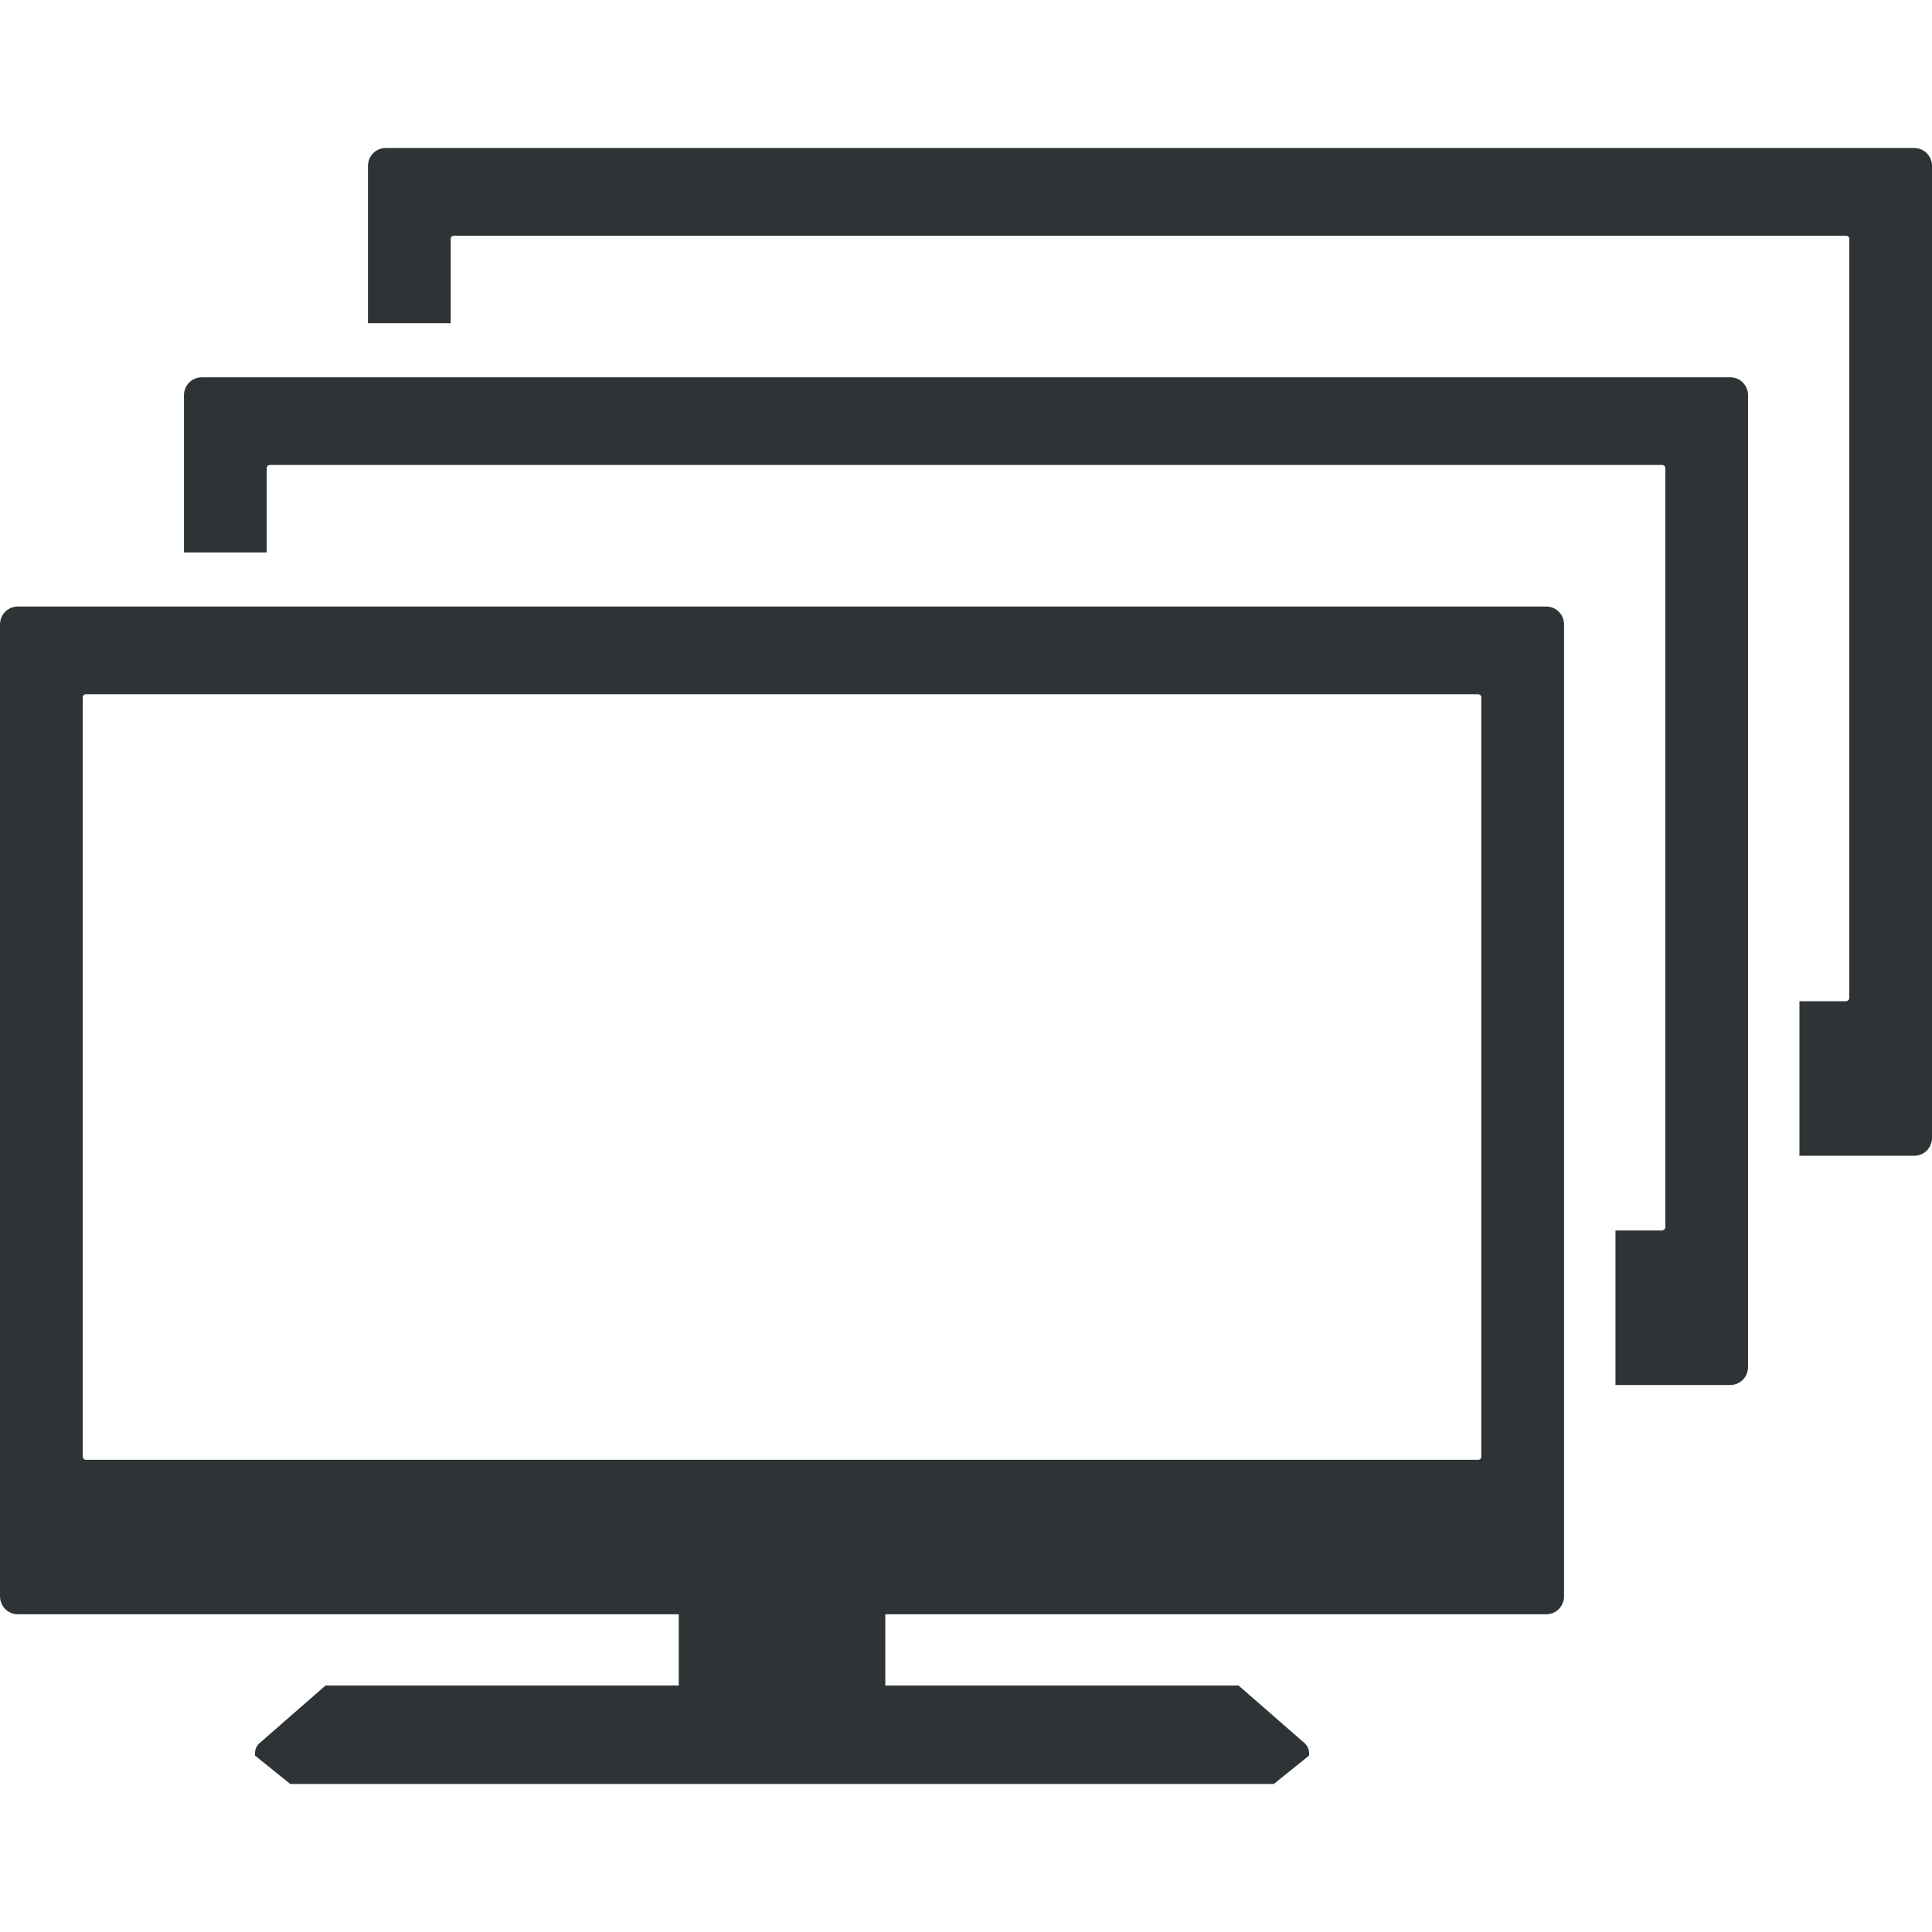
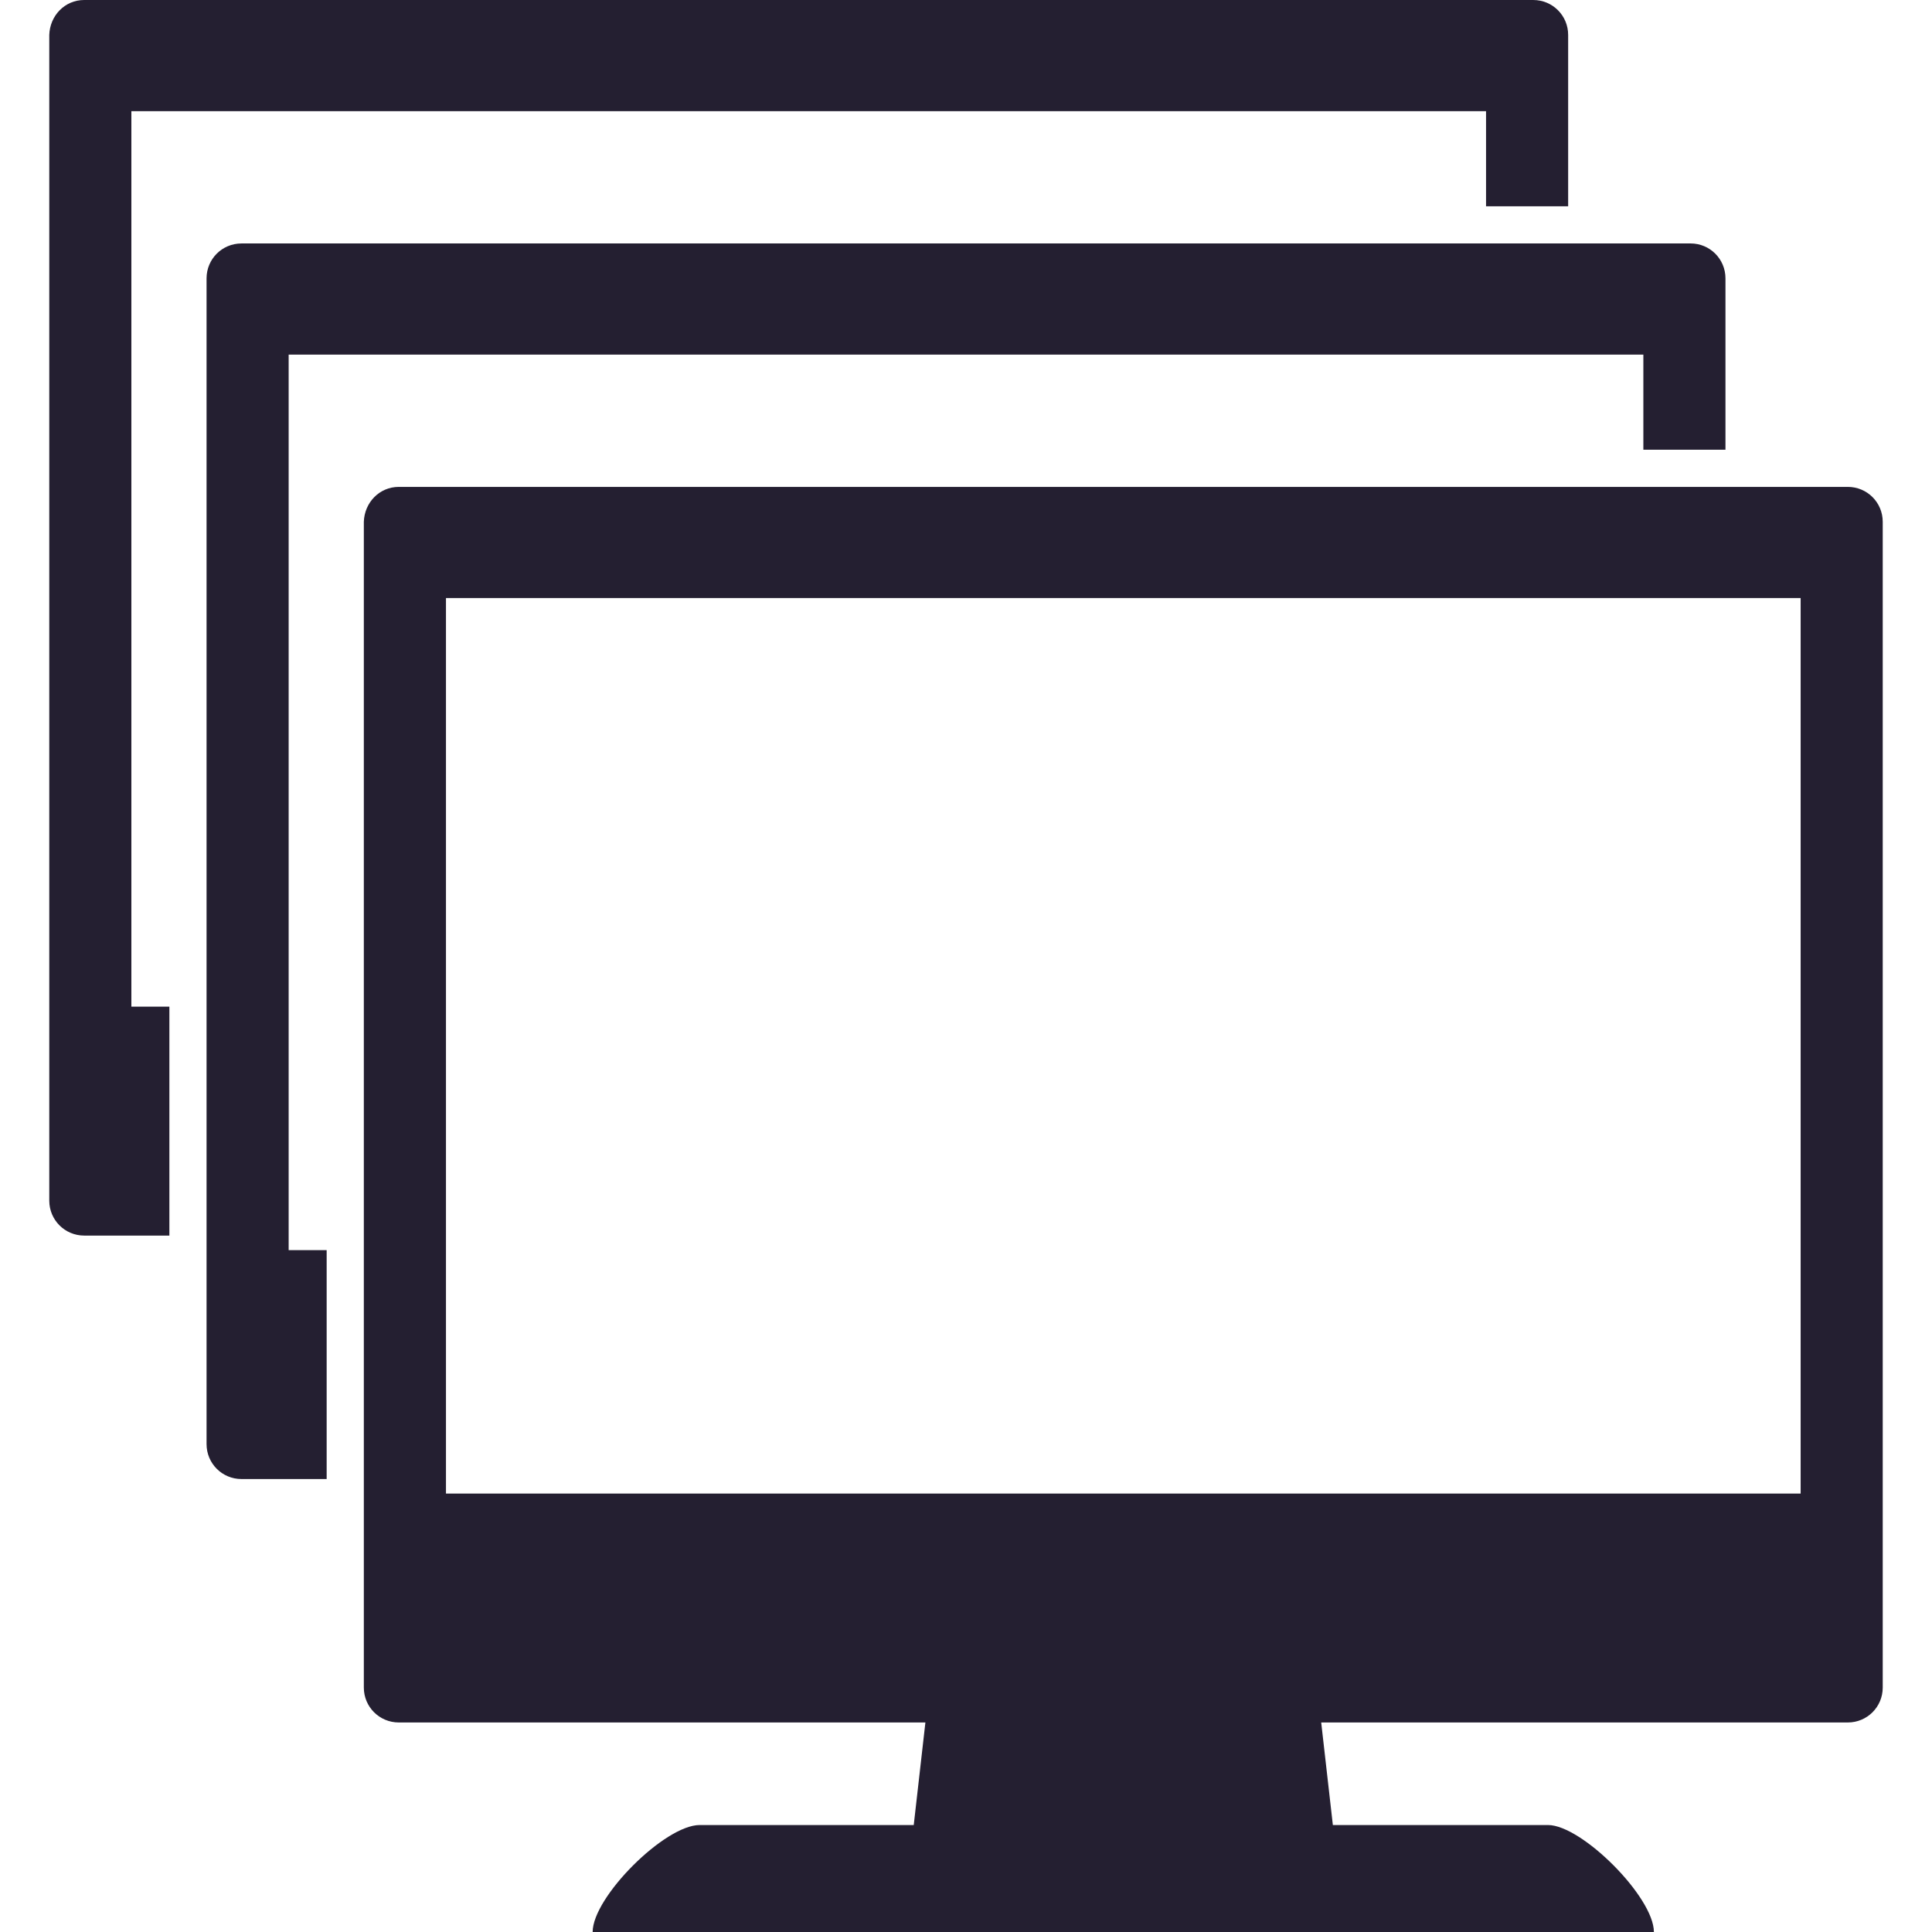
<svg xmlns="http://www.w3.org/2000/svg" width="256" height="256" viewBox="0 0 67.733 67.733" version="1.1" id="svg2170">
  <defs id="defs2164" />
  <g id="layer1" transform="translate(0,-229.2666)">
-     <path style="opacity:1;fill:#2e3436;fill-opacity:1;stroke:none;stroke-width:3.056;stroke-linecap:square;stroke-linejoin:round;stroke-miterlimit:4;stroke-dasharray:none;stroke-dashoffset:0;stroke-opacity:1;paint-order:stroke markers fill" d="M 51.1 19.615 C 49.801 19.615 48.756 20.677 48.756 21.994 L 48.756 42.824 L 59.721 42.824 L 59.721 31.639 C 59.721 31.416 59.9 31.236 60.123 31.236 L 244.633 31.236 C 244.856 31.236 245.035 31.416 245.035 31.639 L 245.035 132.268 C 245.035 132.49 244.845 132.601 244.633 132.67 L 238.434 132.67 L 238.434 153.141 L 253.656 153.141 C 254.955 153.141 256 152.081 256 150.764 L 256 21.994 C 256 20.677 254.955 19.615 253.656 19.615 L 51.1 19.615 z M 26.723 49.994 C 25.424 49.994 24.377 51.054 24.377 52.371 L 24.377 73.201 L 35.344 73.201 L 35.344 62.016 C 35.344 61.793 35.521 61.613 35.744 61.613 L 220.256 61.613 C 220.479 61.613 220.658 61.793 220.658 62.016 L 220.658 162.645 C 220.658 162.867 220.468 162.978 220.256 163.047 L 214.057 163.047 L 214.057 183.518 L 229.279 183.518 C 230.578 183.518 231.623 182.458 231.623 181.141 L 231.623 52.371 C 231.623 51.054 230.578 49.994 229.279 49.994 L 26.723 49.994 z M 2.346 80.371 C 1.047 80.371 -2.9605947e-16 81.431 0 82.748 L 0 211.518 C 0 212.835 1.047 213.896 2.346 213.896 L 89.939 213.896 L 89.939 223.342 L 43.129 223.342 L 34.373 230.986 C 33.826 231.523 33.777 232.004 33.777 232.609 L 38.461 236.385 L 168.785 236.385 L 173.471 232.609 C 173.471 232.004 173.422 231.521 172.875 230.984 L 164.117 223.342 L 117.307 223.342 L 117.307 213.896 L 204.9 213.896 C 206.199 213.896 207.244 212.835 207.244 211.518 L 207.244 82.748 C 207.244 81.431 206.199 80.371 204.9 80.371 L 2.346 80.371 z M 11.367 91.992 L 195.877 91.992 C 196.1 91.992 196.279 92.17 196.279 92.393 L 196.279 193.023 C 196.279 193.246 196.1 193.426 195.877 193.426 L 11.367 193.426 C 11.144 193.426 10.965 193.246 10.965 193.023 L 10.965 92.393 C 10.965 92.17 11.144 91.992 11.367 91.992 z " transform="matrix(0.2645833,0,0,0.2645833,0,229.2666)" id="path2139" />
+     <g id="g1948" transform="matrix(0.651539,0,0,0.651539,126.4463,195.1957)" style="display:inline;opacity:1;enable-background:new">
+       <path id="rect298" transform="translate(0,172)" d="m -189.543,-119.707 c -1.041,0 -1.844,0.838 -1.879,1.879 v 60.375 2.35 c 0,1.041 0.838,1.881 1.879,1.881 h 4.584 v -12.318 h -2.045 v -48.184 h 72.893 v 5.117 h 4.418 v -9.221 c 0,-1.041 -0.838,-1.879 -1.879,-1.879 z" style="display:inline;opacity:1;fill:#241f31;fill-opacity:1;stroke:none;stroke-width:0.235;stroke-linecap:butt;stroke-linejoin:miter;stroke-miterlimit:4;stroke-dasharray:none;stroke-dashoffset:0;stroke-opacity:1;marker:none;marker-start:none;marker-mid:none;marker-end:none;paint-order:normal;enable-background:new" />
+       <path id="path1923" transform="translate(0,172)" d="m -181.08,-106.607 c -1.041,0 -1.879,0.838 -1.879,1.879 v 60.377 2.348 c 0,1.041 0.838,1.881 1.879,1.881 h 4.584 v -12.318 h -2.045 V -100.625 h 72.895 v 5.117 h 4.418 v -9.221 c 0,-1.041 -0.838,-1.879 -1.879,-1.879 z" style="display:inline;opacity:1;fill:#241f31;fill-opacity:1;stroke:none;stroke-width:0.235;stroke-linecap:butt;stroke-linejoin:miter;stroke-miterlimit:4;stroke-dasharray:none;stroke-dashoffset:0;stroke-opacity:1;marker:none;marker-start:none;marker-mid:none;marker-end:none;paint-order:normal;enable-background:new" />
+       <path id="path1921" transform="translate(0,172)" d="m -172.615,-93.508 c -1.041,0 -1.846,0.838 -1.881,1.879 v 60.377 2.35 c 0,1.041 0.84,1.879 1.881,1.879 h 28.336 l -0.627,5.518 h -11.518 c -1.879,0 -5.76,3.878 -5.76,5.758 h 57.105 c -2e-5,-1.879 -3.879,-5.758 -5.699,-5.758 h -11.576 l -0.627,-5.518 h 28.336 c 1.041,0 1.879,-0.838 1.879,-1.879 v -2.35 -60.377 c 0,-1.041 -0.838,-1.879 -1.879,-1.879 z m 2.539,5.982 h 72.893 v 48.186 h -72.893 z" style="display:inline;opacity:1;fill:#241f31;fill-opacity:1;stroke:none;stroke-width:4.699;stroke-linecap:square;stroke-linejoin:miter;stroke-miterlimit:4;stroke-dasharray:none;stroke-dashoffset:0;stroke-opacity:1;enable-background:new" />
+     </g>
  </g>
</svg>
